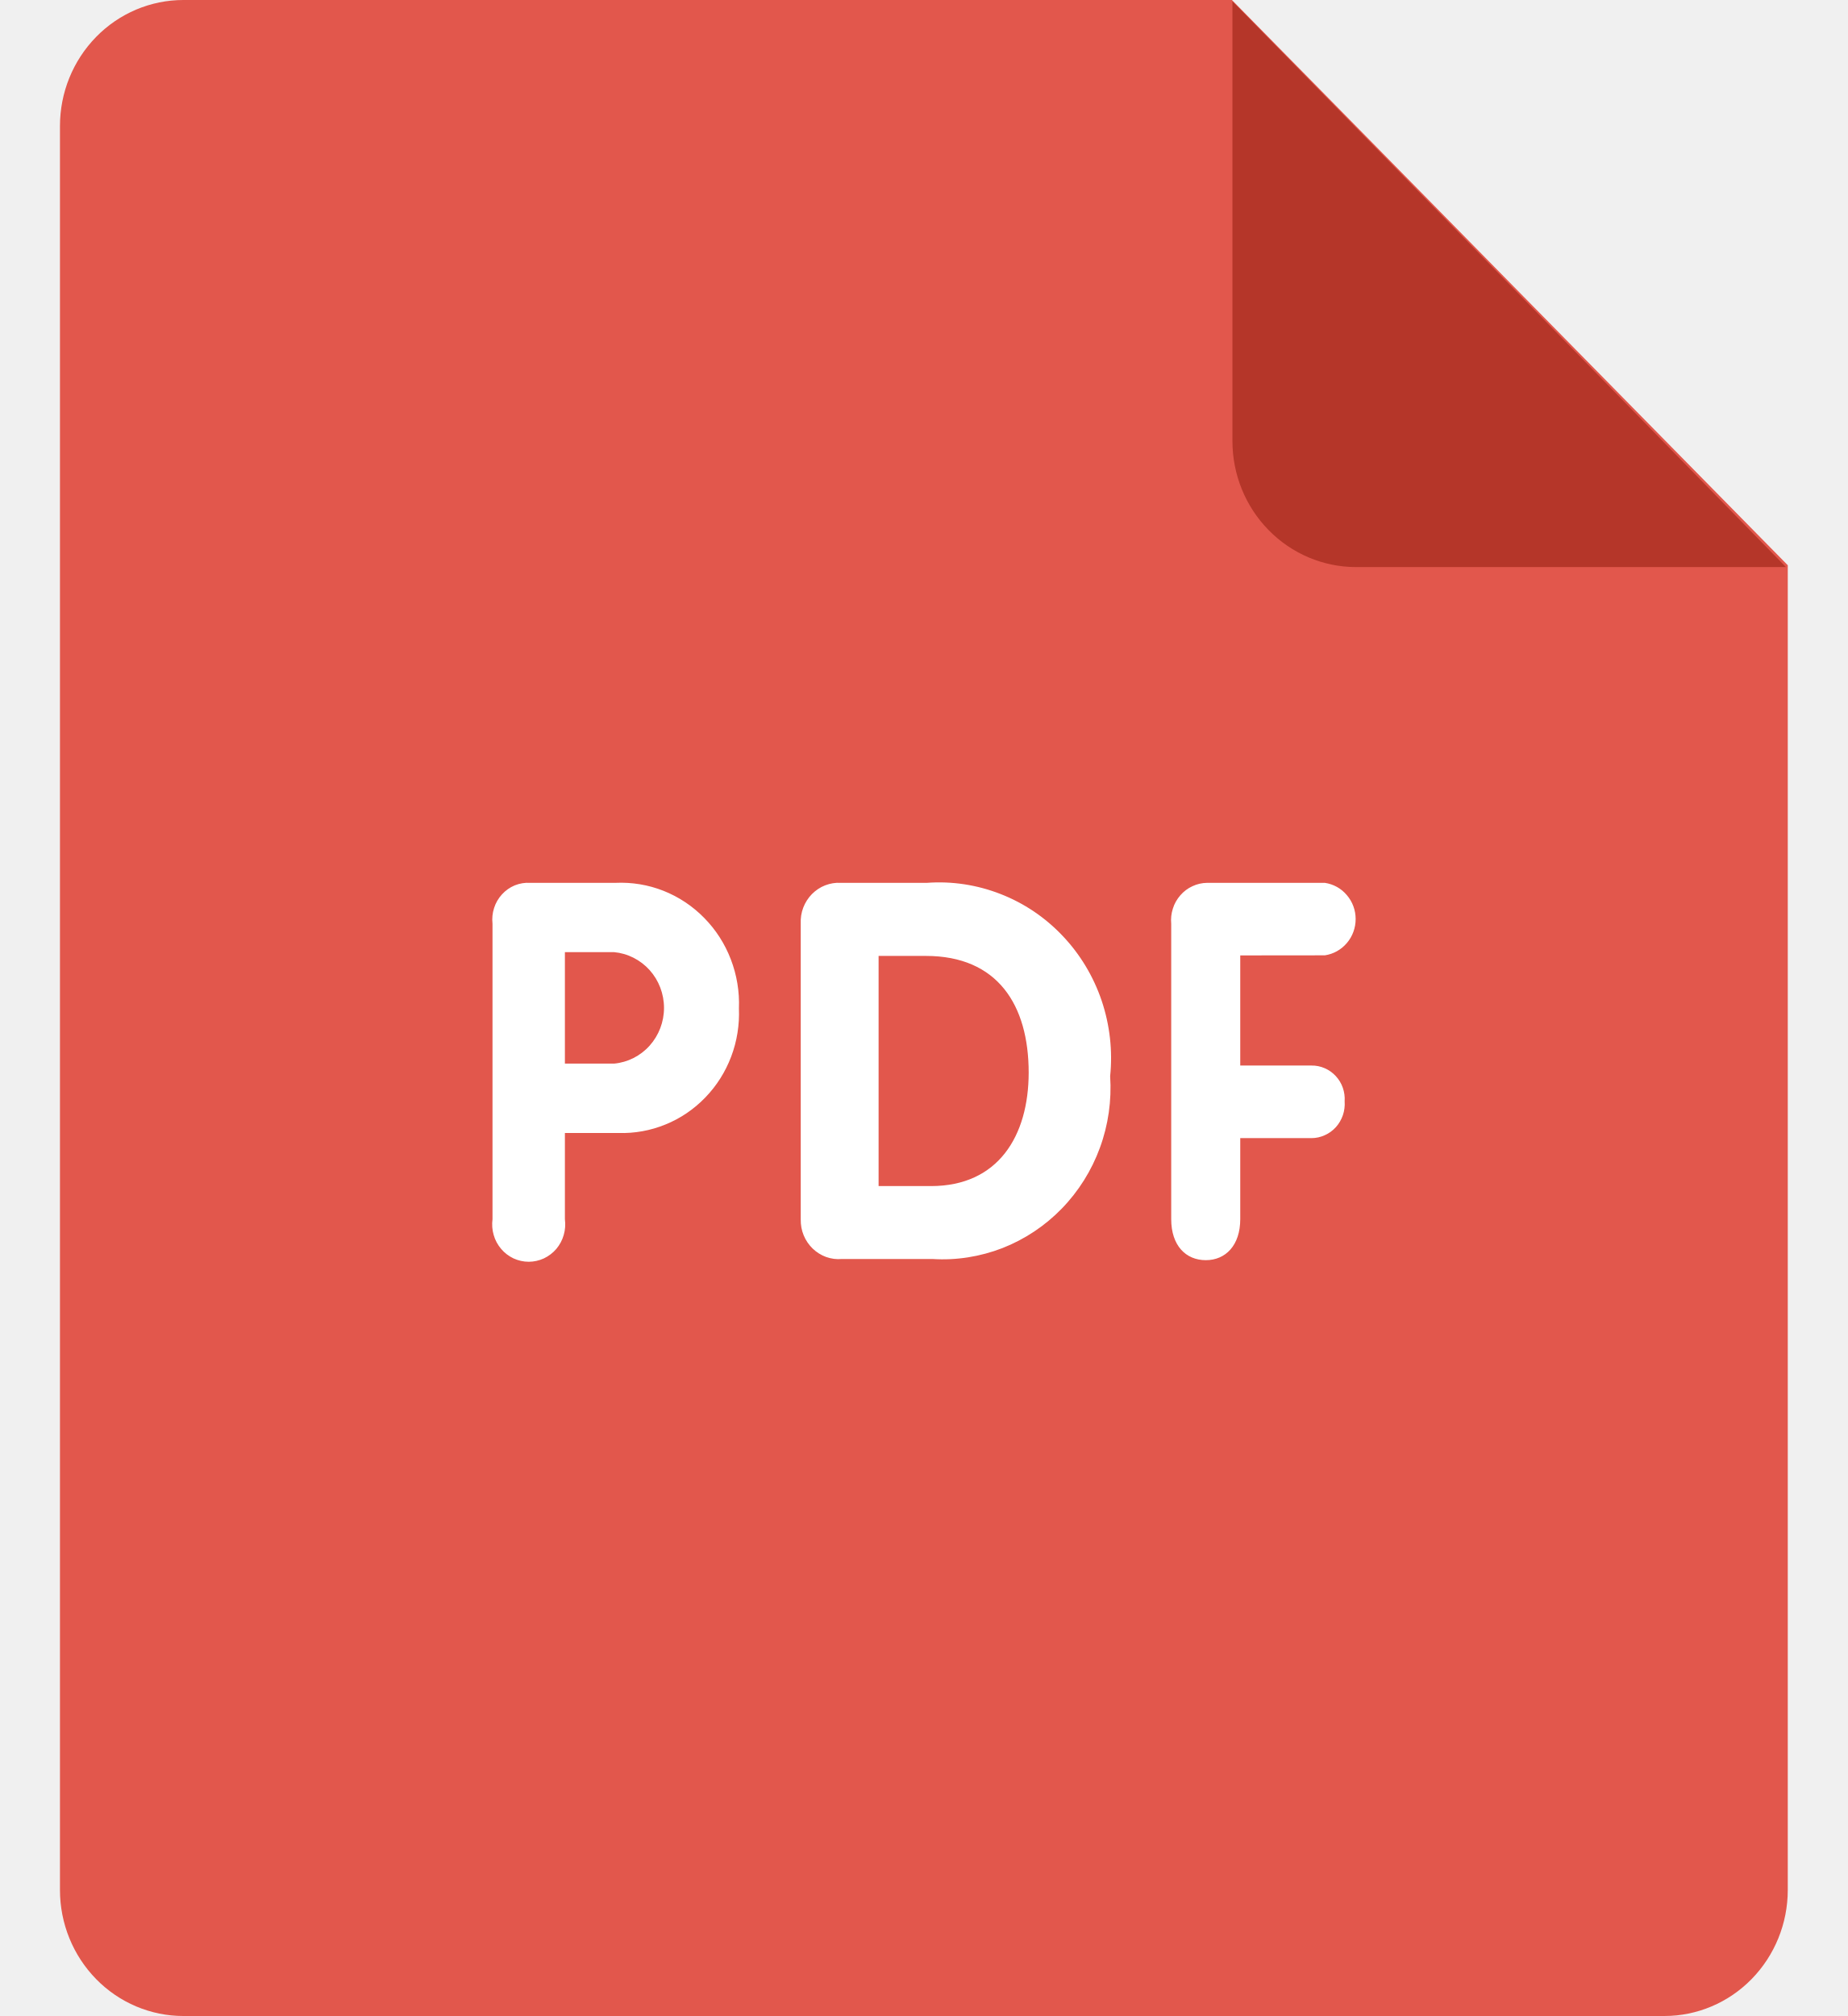
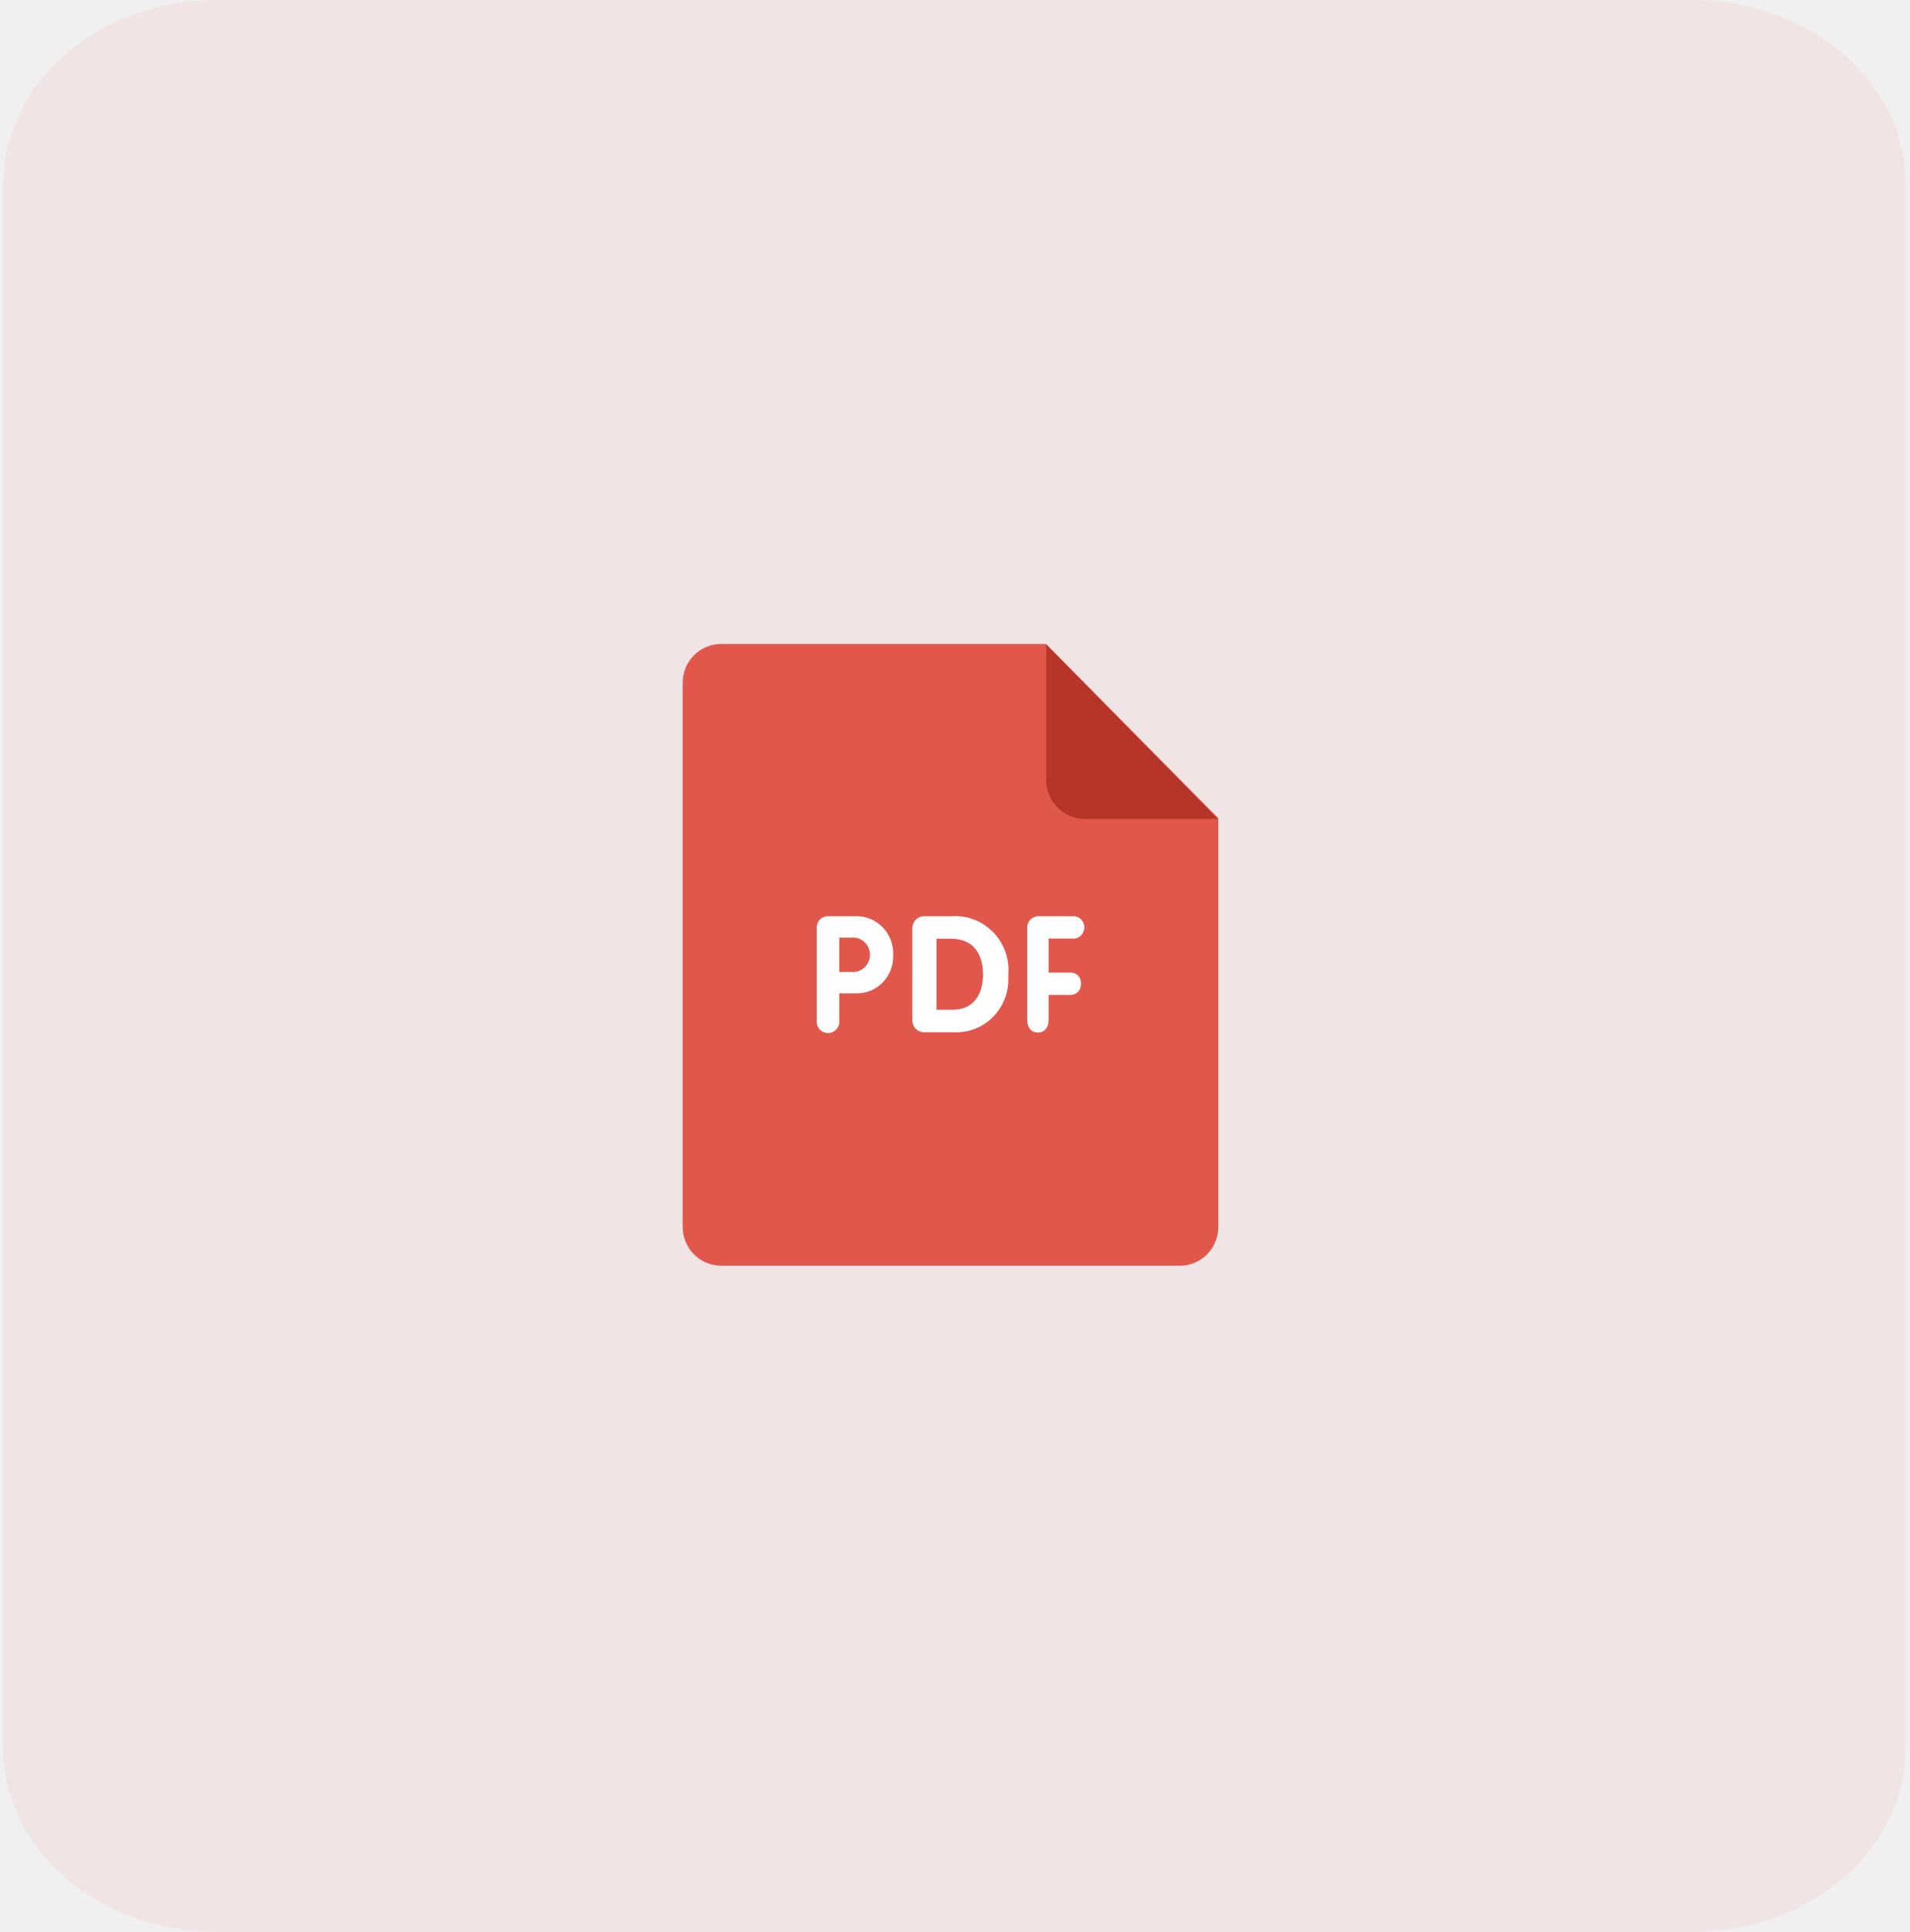
- <svg xmlns="http://www.w3.org/2000/svg" width="22" height="24" viewBox="0 0 22 24" fill="none">
-   <path d="M2.183 0H14.668L21.286 6.729V22.5C21.286 22.898 21.131 23.279 20.855 23.561C20.58 23.842 20.206 24 19.817 24H2.183C1.794 24 1.42 23.842 1.145 23.561C0.869 23.279 0.714 22.898 0.714 22.5V1.5C0.714 1.102 0.869 0.721 1.145 0.439C1.42 0.158 1.794 0 2.183 0V0Z" fill="#E2574C" />
-   <path d="M21.265 6.751H16.143C15.754 6.75 15.38 6.592 15.105 6.311C14.829 6.03 14.674 5.649 14.674 5.251V0.016L21.265 6.751Z" fill="#B53629" />
-   <path d="M15.774 11.373C15.876 11.358 15.969 11.306 16.036 11.227C16.104 11.148 16.141 11.046 16.141 10.941C16.141 10.836 16.104 10.735 16.036 10.656C15.969 10.576 15.876 10.525 15.774 10.51H14.372C14.312 10.511 14.253 10.524 14.198 10.55C14.143 10.575 14.094 10.612 14.054 10.658C14.014 10.704 13.983 10.757 13.965 10.816C13.946 10.874 13.939 10.936 13.945 10.997V14.514C13.945 14.828 14.119 15.002 14.357 15.002C14.594 15.002 14.767 14.824 14.767 14.514V13.549H15.615C15.67 13.549 15.724 13.537 15.774 13.514C15.824 13.492 15.869 13.459 15.906 13.418C15.943 13.377 15.971 13.328 15.989 13.276C16.007 13.223 16.014 13.167 16.01 13.111C16.014 13.056 16.006 13.001 15.988 12.949C15.97 12.897 15.941 12.85 15.904 12.81C15.867 12.77 15.822 12.738 15.773 12.717C15.723 12.695 15.669 12.684 15.615 12.685H14.767V11.374L15.774 11.373ZM11.037 10.51H10.01C9.947 10.506 9.884 10.517 9.824 10.54C9.765 10.563 9.712 10.599 9.667 10.644C9.622 10.69 9.587 10.745 9.564 10.805C9.541 10.865 9.531 10.93 9.534 10.995V14.517C9.533 14.582 9.544 14.646 9.569 14.706C9.593 14.765 9.63 14.819 9.676 14.864C9.722 14.908 9.776 14.942 9.836 14.964C9.896 14.985 9.959 14.994 10.022 14.988H11.103C11.386 15.006 11.67 14.961 11.936 14.858C12.201 14.754 12.442 14.594 12.642 14.388C12.842 14.182 12.997 13.935 13.096 13.664C13.196 13.392 13.237 13.101 13.218 12.812C13.249 12.508 13.214 12.202 13.117 11.913C13.019 11.624 12.861 11.361 12.653 11.142C12.445 10.922 12.193 10.752 11.913 10.643C11.634 10.534 11.335 10.488 11.037 10.51ZM11.086 14.12H10.461V11.38H11.024C11.878 11.38 12.248 11.964 12.248 12.77C12.247 13.523 11.885 14.12 11.085 14.12H11.086ZM7.328 10.51H6.312C6.249 10.506 6.187 10.517 6.129 10.54C6.071 10.564 6.019 10.601 5.977 10.647C5.934 10.694 5.902 10.749 5.883 10.809C5.863 10.87 5.857 10.934 5.864 10.997V14.514C5.856 14.577 5.86 14.641 5.878 14.702C5.895 14.763 5.926 14.82 5.967 14.868C6.007 14.916 6.058 14.954 6.114 14.981C6.171 15.007 6.233 15.021 6.295 15.021C6.357 15.021 6.419 15.007 6.476 14.981C6.532 14.954 6.583 14.916 6.624 14.868C6.664 14.82 6.695 14.763 6.712 14.702C6.73 14.641 6.734 14.577 6.726 14.514V13.488H7.362C7.554 13.494 7.745 13.46 7.923 13.387C8.101 13.315 8.262 13.206 8.397 13.066C8.532 12.927 8.637 12.761 8.706 12.578C8.775 12.396 8.806 12.2 8.798 12.005C8.806 11.806 8.773 11.607 8.702 11.422C8.631 11.236 8.523 11.068 8.385 10.928C8.247 10.787 8.082 10.677 7.9 10.605C7.718 10.533 7.523 10.501 7.328 10.51V10.51ZM7.312 12.662H6.726V11.335H7.312C7.474 11.35 7.625 11.427 7.735 11.549C7.845 11.672 7.906 11.832 7.906 11.999C7.906 12.165 7.845 12.325 7.735 12.448C7.625 12.571 7.474 12.647 7.312 12.662V12.662Z" fill="white" />
+ <svg xmlns="http://www.w3.org/2000/svg" width="83" height="84" viewBox="0 0 83 84" fill="none">
+   <path d="M9.406 0H73.573C74.789 0 75.994 0.207 77.118 0.609C78.243 1.011 79.264 1.6 80.124 2.343C80.985 3.086 81.667 3.968 82.133 4.939C82.599 5.909 82.838 6.949 82.838 8V76C82.838 78.122 81.862 80.157 80.124 81.657C78.387 83.157 76.03 84 73.573 84H9.406C6.948 84 4.592 83.157 2.854 81.657C1.116 80.157 0.14 78.122 0.14 76V8C0.14 5.878 1.116 3.843 2.854 2.343C4.592 0.843 6.948 0 9.406 0V0Z" fill="#FF808B" fill-opacity="0.1" />
+   <path d="M31.339 28H45.469L52.96 35.578V53.34C52.96 53.788 52.784 54.218 52.472 54.534C52.161 54.851 51.738 55.029 51.297 55.029H31.339C30.898 55.029 30.475 54.851 30.163 54.534C29.851 54.218 29.676 53.788 29.676 53.34V29.689C29.676 29.241 29.851 28.811 30.163 28.495C30.475 28.178 30.898 28 31.339 28V28Z" fill="#E2574C" />
+   <path d="M52.936 35.603H47.139C46.698 35.602 46.275 35.424 45.964 35.108C45.652 34.791 45.477 34.361 45.476 33.914V28.018L52.936 35.603Z" fill="#B53629" />
+   <path d="M46.722 40.808C46.837 40.791 46.942 40.733 47.018 40.643C47.094 40.554 47.136 40.44 47.136 40.322C47.136 40.204 47.094 40.09 47.018 40C46.942 39.911 46.837 39.853 46.722 39.836H45.135C45.067 39.837 44.999 39.852 44.937 39.881C44.875 39.91 44.82 39.951 44.774 40.003C44.729 40.054 44.694 40.115 44.673 40.181C44.652 40.246 44.645 40.316 44.651 40.385V44.346C44.651 44.699 44.848 44.895 45.117 44.895C45.386 44.895 45.582 44.695 45.582 44.346V43.259H46.542C46.603 43.259 46.665 43.245 46.721 43.22C46.778 43.194 46.829 43.157 46.871 43.111C46.913 43.065 46.945 43.01 46.965 42.951C46.985 42.892 46.993 42.829 46.989 42.766C46.993 42.704 46.984 42.642 46.964 42.583C46.943 42.525 46.911 42.471 46.869 42.426C46.827 42.381 46.776 42.346 46.72 42.321C46.663 42.297 46.603 42.285 46.542 42.286H45.582V40.809L46.722 40.808ZM41.359 39.836H40.197C40.126 39.832 40.054 39.844 39.987 39.87C39.92 39.896 39.86 39.936 39.809 39.987C39.758 40.039 39.719 40.101 39.693 40.169C39.667 40.236 39.655 40.309 39.659 40.382V44.349C39.657 44.422 39.67 44.494 39.698 44.561C39.726 44.629 39.767 44.689 39.819 44.739C39.871 44.789 39.933 44.828 40 44.852C40.068 44.876 40.14 44.886 40.211 44.88H41.434C41.755 44.899 42.077 44.849 42.377 44.733C42.677 44.616 42.95 44.436 43.176 44.204C43.403 43.972 43.578 43.694 43.691 43.388C43.803 43.082 43.85 42.755 43.828 42.429C43.863 42.087 43.824 41.741 43.714 41.416C43.603 41.091 43.424 40.795 43.189 40.548C42.953 40.301 42.668 40.109 42.352 39.986C42.035 39.863 41.697 39.812 41.359 39.836ZM41.415 43.902H40.707V40.816H41.345C42.311 40.816 42.731 41.474 42.731 42.382C42.73 43.23 42.32 43.902 41.414 43.902H41.415ZM37.162 39.836H36.011C35.941 39.832 35.87 39.844 35.805 39.871C35.739 39.897 35.681 39.938 35.632 39.991C35.584 40.043 35.548 40.105 35.526 40.173C35.504 40.242 35.497 40.314 35.505 40.385V44.346C35.495 44.417 35.501 44.489 35.52 44.558C35.54 44.627 35.575 44.69 35.621 44.744C35.667 44.798 35.724 44.842 35.788 44.871C35.852 44.901 35.922 44.916 35.993 44.916C36.063 44.916 36.133 44.901 36.197 44.871C36.261 44.842 36.318 44.798 36.364 44.744C36.411 44.69 36.445 44.627 36.465 44.558C36.485 44.489 36.49 44.417 36.48 44.346V43.19H37.201C37.417 43.197 37.633 43.158 37.835 43.077C38.037 42.995 38.219 42.872 38.372 42.715C38.524 42.559 38.643 42.371 38.721 42.166C38.799 41.96 38.835 41.74 38.825 41.52C38.834 41.296 38.797 41.072 38.717 40.863C38.637 40.654 38.515 40.465 38.358 40.306C38.202 40.148 38.015 40.025 37.809 39.944C37.603 39.862 37.383 39.826 37.162 39.836ZM37.144 42.26H36.481V40.766H37.144C37.327 40.783 37.498 40.869 37.623 41.007C37.747 41.145 37.816 41.326 37.816 41.513C37.816 41.7 37.747 41.881 37.623 42.019C37.498 42.157 37.327 42.243 37.144 42.26Z" fill="white" />
</svg>
